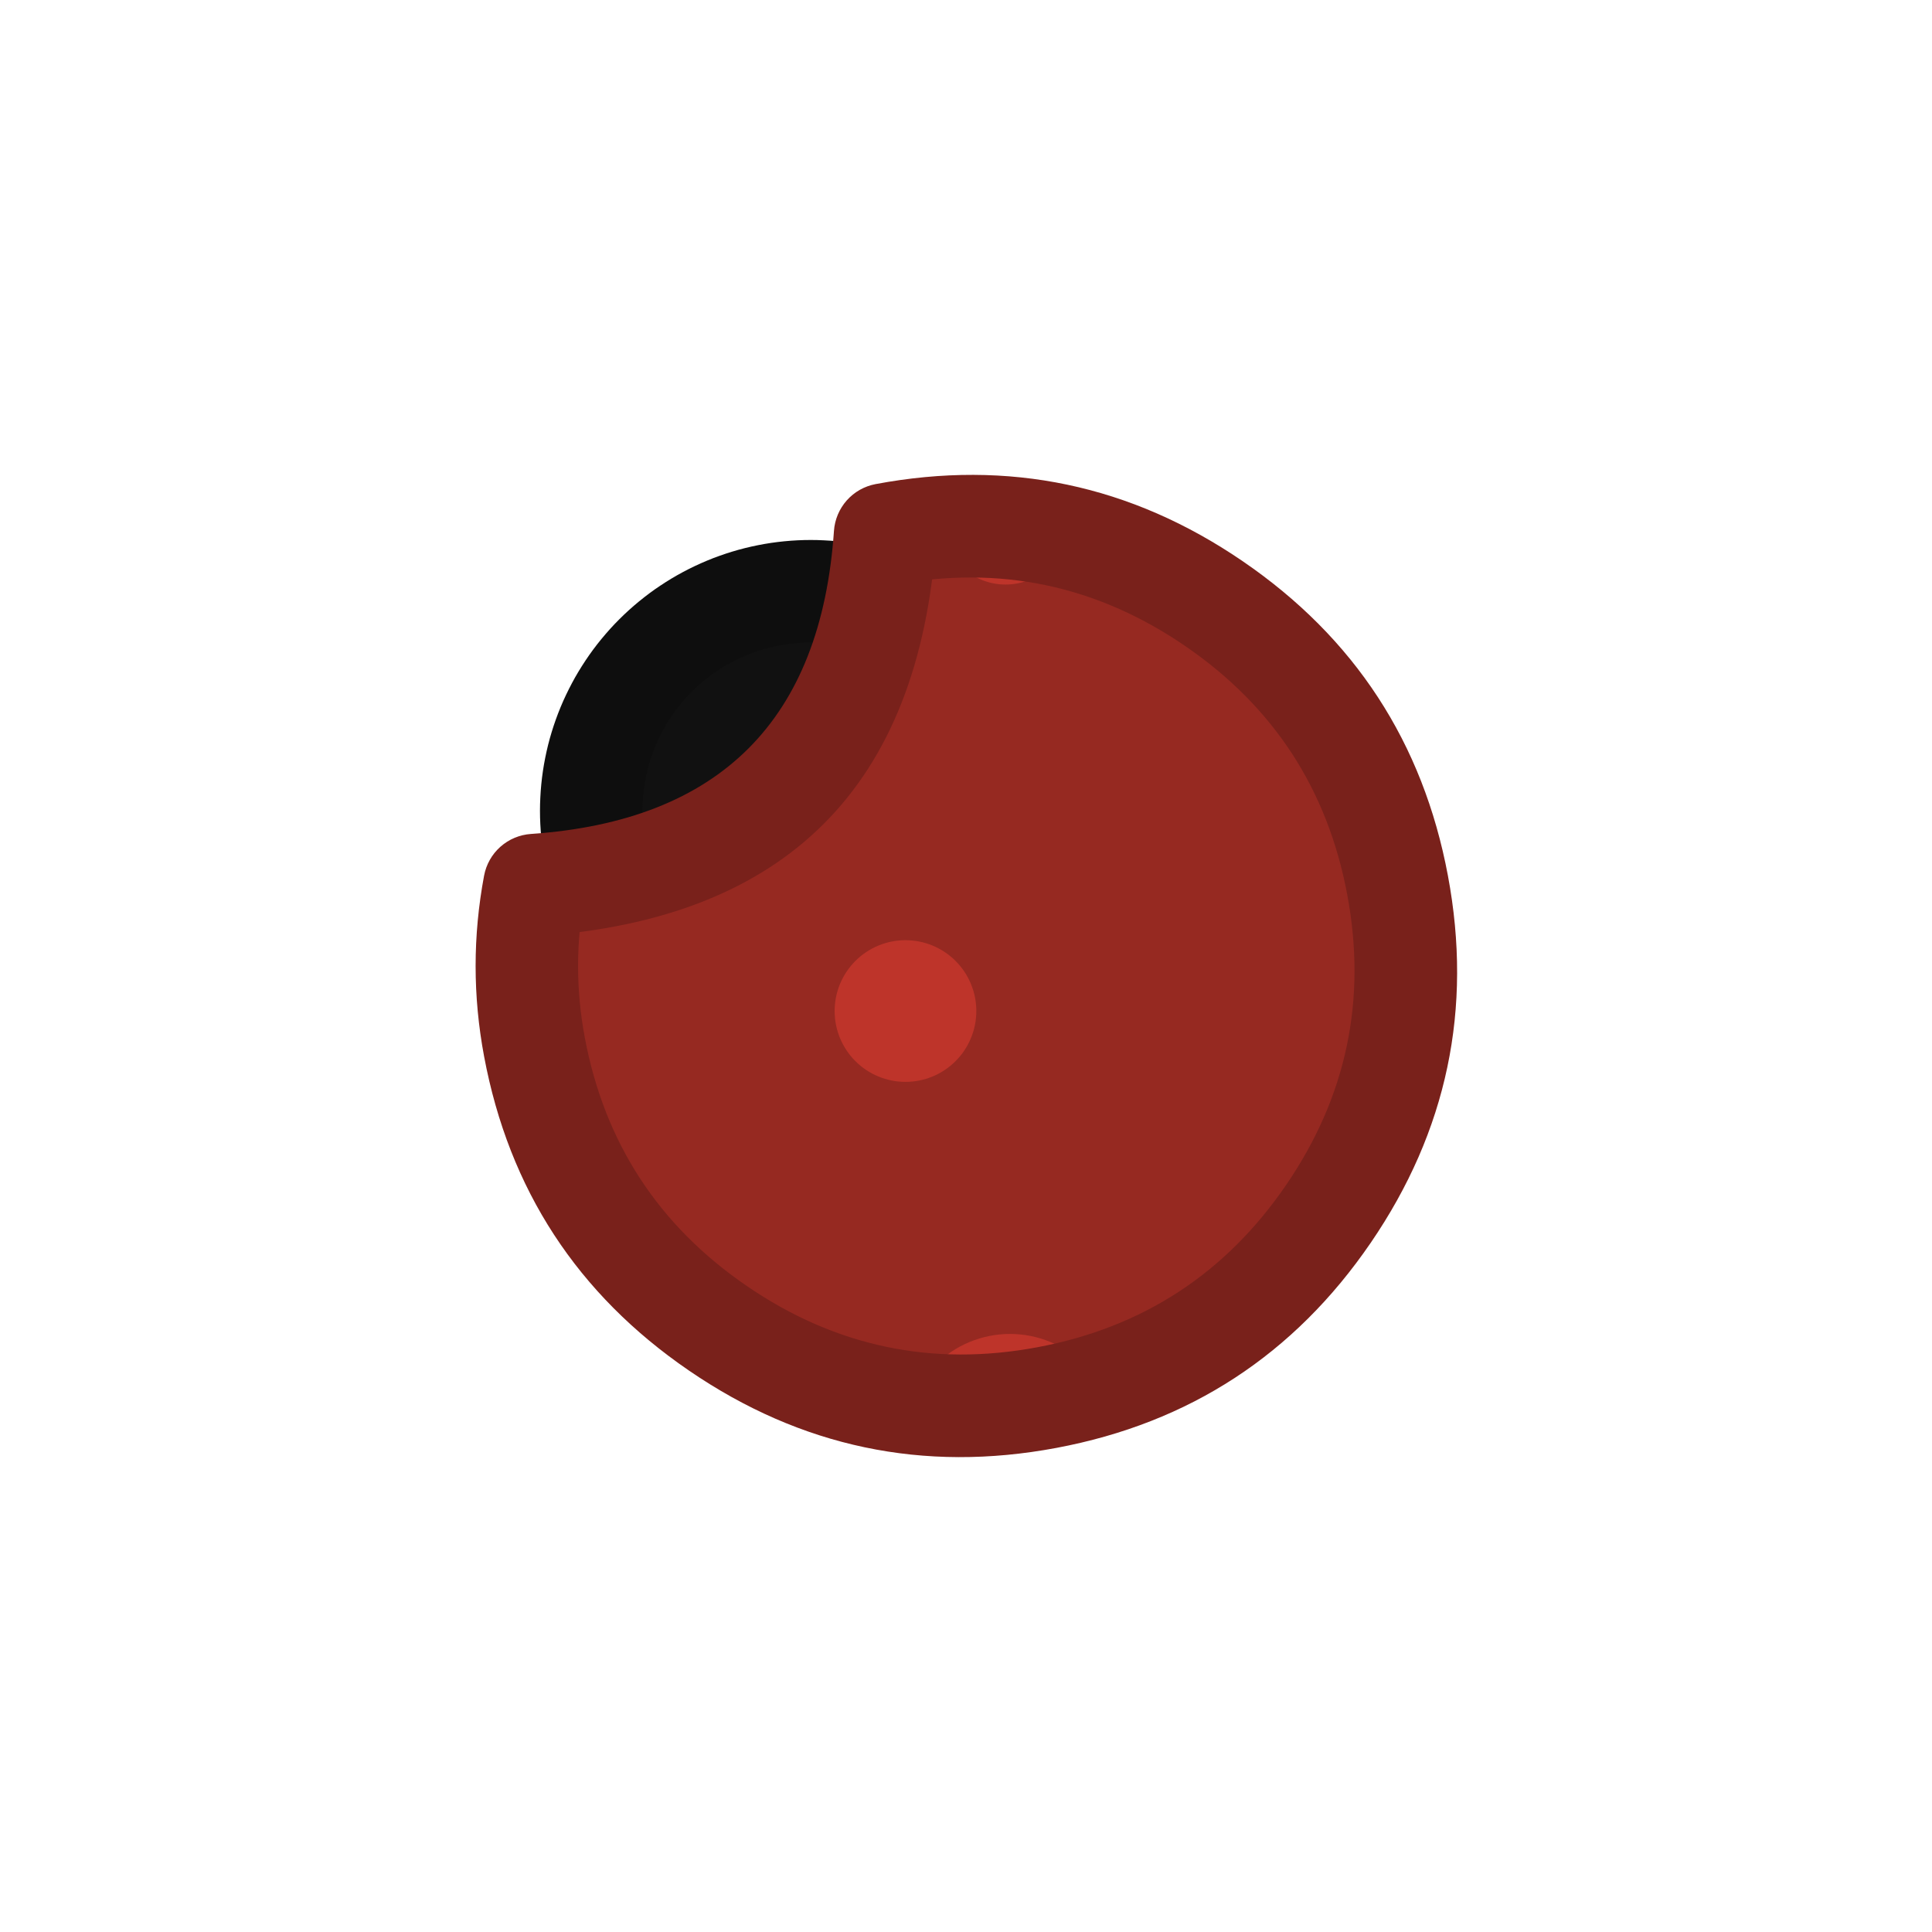
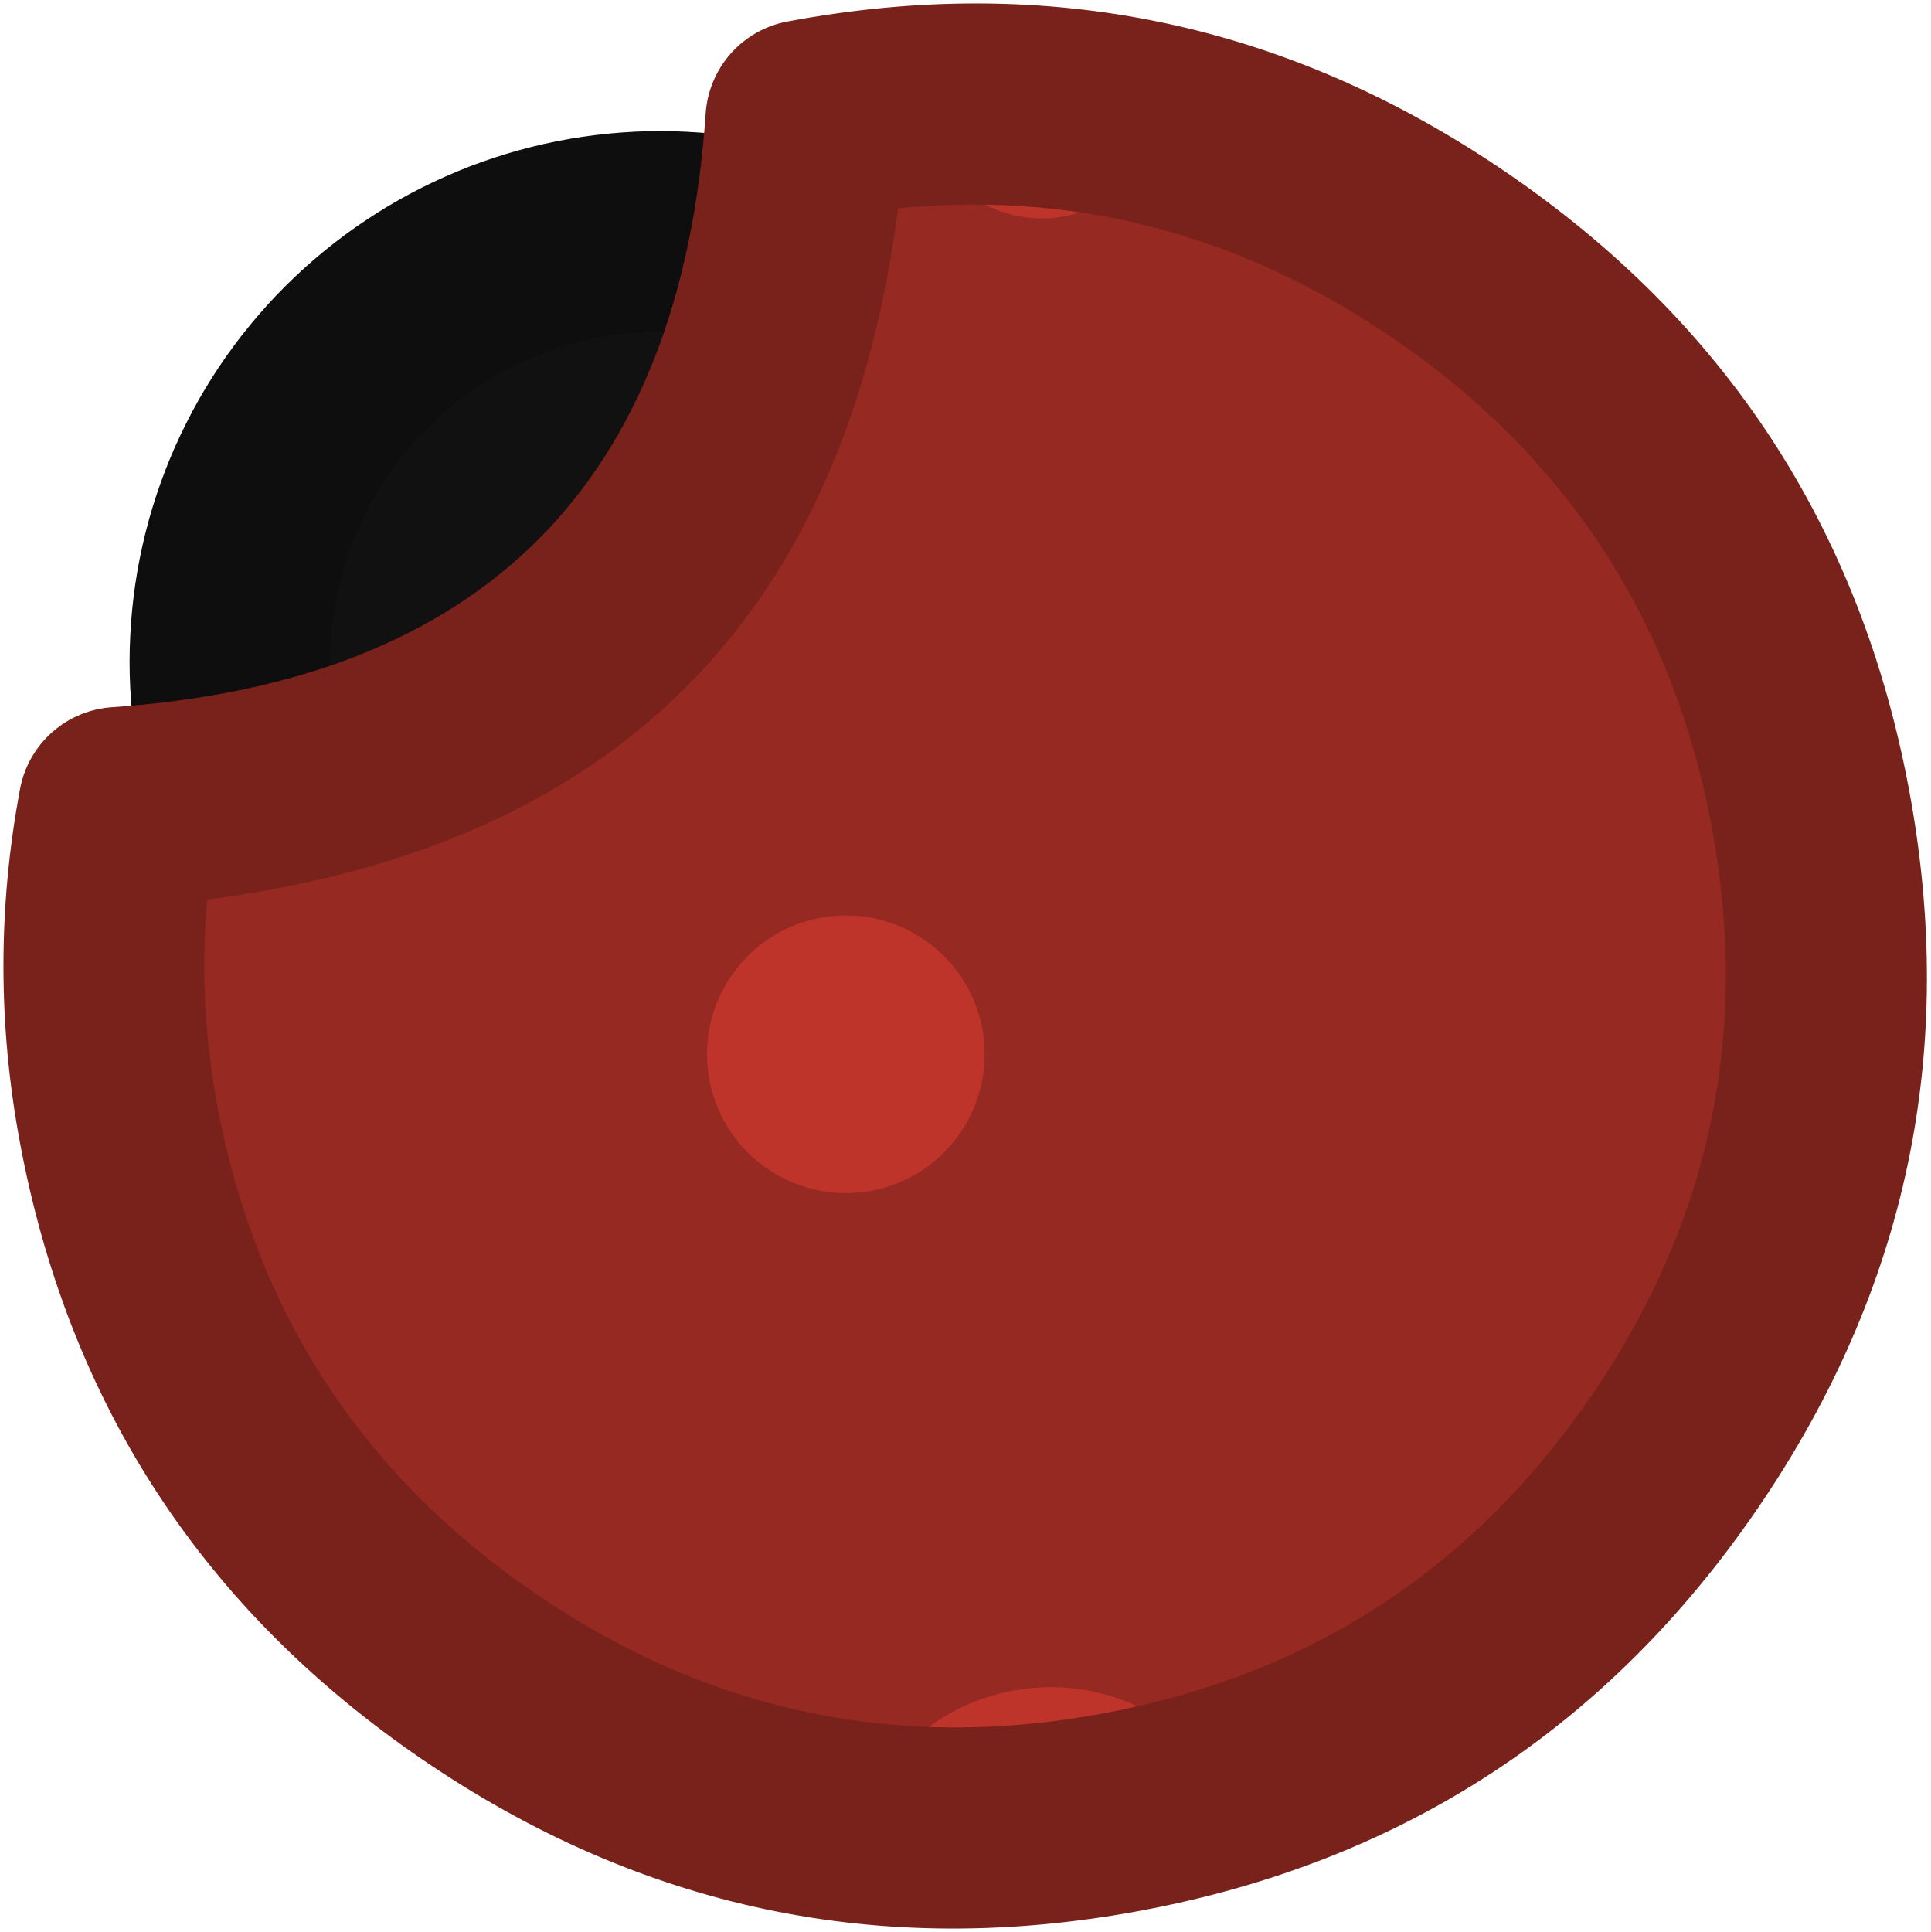
- <svg xmlns="http://www.w3.org/2000/svg" viewBox="0 0 110 110">
+ <svg xmlns="http://www.w3.org/2000/svg" viewBox="26.979 26.937 56.083 56.125" preserveAspectRatio="none">
  <clipPath id="a">
    <rect width="91.667" height="91.667" x="9.167" y="9.167" rx="4.167" ry="4.167" />
  </clipPath>
  <g clip-path="url(#a)">
    <path fill="#0e0e0e" d="M35.26 35.26q.268-.268.548-.522t.573-.494.596-.466.62-.435q.314-.21.638-.405.325-.195.659-.373.334-.179.676-.34t.691-.307.706-.272q.357-.128.719-.238t.73-.202q.366-.091.737-.165.372-.074.746-.13.374-.055.751-.092t.755-.056.756-.019.757.02q.378.018.754.055.377.037.751.092.375.056.746.13t.738.165.73.202.718.238.706.272.692.307q.342.161.676.34.333.178.658.373.325.194.64.405.314.21.618.435.304.226.596.466.293.24.573.494t.548.522.522.548.494.573.466.596.436.62.404.638.373.659.34.676.307.691.273.706.237.719.202.73.166.738q.073.37.129.745.056.374.093.751t.055.755.019.756-.019.757-.055.754-.093.751-.13.746q-.073.371-.165.738t-.202.73-.237.718-.273.706-.306.692-.34.676q-.179.333-.374.658-.194.325-.404.64-.21.314-.436.618-.225.304-.466.596-.24.293-.494.573t-.522.548-.548.522-.573.494-.596.466-.619.436-.64.404-.657.373-.676.34-.692.307-.706.273-.719.237-.729.202-.738.166-.746.129-.75.093q-.377.037-.755.055t-.757.019-.756-.019-.755-.055-.75-.093q-.375-.056-.746-.13-.372-.073-.739-.165t-.729-.202-.719-.237-.706-.273-.691-.306-.676-.34q-.334-.179-.659-.374-.324-.194-.639-.404t-.619-.436-.596-.466-.573-.494-.548-.522-.522-.548-.494-.573-.466-.596-.435-.619q-.21-.314-.405-.64-.195-.324-.373-.657-.179-.334-.34-.676t-.307-.692-.272-.706-.238-.719-.202-.729-.165-.738-.13-.746-.092-.75-.056-.755-.019-.757.02-.756q.018-.378.055-.755t.092-.75.13-.747q.074-.37.165-.738.092-.367.202-.729t.238-.719.272-.706.307-.691.34-.676.373-.659.405-.639.435-.619.466-.596.494-.573.522-.548" />
    <path fill="#111" d="M39.385 39.385q.166-.167.34-.325t.357-.307.37-.29.385-.27q.196-.13.397-.252.202-.12.41-.232.207-.11.42-.211.212-.1.43-.19.217-.09.439-.17.221-.08.446-.148t.454-.125.459-.103.463-.08q.233-.035.467-.058t.469-.035.47-.011.47.011.47.035.466.058q.233.034.464.08.23.046.459.103.228.057.453.125.225.069.447.148.221.08.439.17.217.09.43.19.212.1.42.211.207.111.409.232t.397.252.385.27.37.29q.183.15.357.307.174.158.34.325.167.166.325.34t.307.357.29.37.27.385.252.397.232.41q.11.207.211.42.1.212.191.43.09.217.17.439.079.221.147.446t.125.454.103.459.08.463.058.467.035.469.012.47-.012.47-.035.47-.057.466-.08.464-.104.459-.125.453-.148.447-.169.439-.19.43-.212.42-.232.409-.252.397q-.13.196-.27.385t-.29.37q-.15.183-.307.357-.158.174-.324.34-.167.167-.341.325t-.356.307-.371.29-.385.27q-.195.131-.397.252t-.41.232-.42.211-.43.191-.438.17q-.222.079-.447.147t-.453.125-.46.103-.463.08-.467.058q-.234.023-.469.035-.235.011-.47.012-.235 0-.47-.012t-.47-.035-.466-.057-.463-.08q-.231-.047-.46-.104-.228-.057-.453-.125t-.446-.148-.44-.169-.43-.19-.42-.212-.409-.232-.397-.252-.385-.27-.37-.29-.357-.307-.34-.324-.325-.341-.307-.356-.29-.371-.27-.385-.252-.397-.232-.41-.211-.42-.19-.43-.17-.438-.148-.447-.125-.453-.103-.46q-.046-.23-.08-.463-.035-.232-.058-.466t-.035-.47-.011-.47.011-.47.035-.47q.023-.233.058-.466.034-.233.08-.463.046-.231.103-.46.057-.228.125-.453.069-.225.148-.446.08-.222.17-.44.09-.217.19-.43.1-.212.211-.42.111-.207.232-.409t.252-.397.27-.385.29-.37.307-.357.325-.34" />
    <path fill="#962921" d="M50.392 30.428q.603-.113 1.21-.196.609-.084 1.22-.137.612-.053 1.225-.077.613-.023 1.227-.016.613.006 1.226.043t1.223.104 1.216.163 1.207.223 1.194.282 1.179.34 1.16.398q.576.213 1.14.454.565.241 1.117.51.552.268 1.09.563.538.296 1.06.617.524.321 1.03.668.507.346.995.717.49.371.96.766.47.394.92.811t.88.856q.428.439.836.898.407.46.79.938.385.478.745.975t.696 1.011q.335.514.645 1.044t.593 1.074.54 1.102.484 1.127.43 1.15.372 1.17.314 1.185q.142.597.256 1.2.113.604.196 1.212.084.608.137 1.22.053.61.077 1.224.023.613.016 1.227-.006.613-.043 1.226t-.104 1.223-.163 1.216-.223 1.207-.282 1.194q-.156.593-.34 1.179-.185.585-.398 1.16-.213.576-.454 1.14-.241.565-.51 1.117-.268.552-.563 1.09-.296.538-.617 1.06-.321.524-.668 1.03-.346.507-.717.995-.371.49-.766.96-.394.47-.811.92t-.856.88q-.439.428-.898.836-.46.407-.938.79-.478.385-.975.745t-1.011.696q-.514.335-1.044.645t-1.074.593-1.102.54-1.127.484-1.15.43-1.17.372-1.185.314q-.597.142-1.2.256-.604.113-1.212.196-.608.084-1.22.137-.61.053-1.224.077-.613.023-1.227.016-.613-.006-1.226-.043t-1.223-.104-1.216-.163-1.207-.223-1.194-.282q-.593-.156-1.179-.34-.585-.185-1.16-.398-.576-.213-1.14-.454-.565-.241-1.117-.51-.552-.268-1.09-.563-.538-.296-1.06-.617-.524-.321-1.03-.668-.507-.346-.995-.717-.49-.371-.96-.766-.47-.394-.92-.811t-.88-.856q-.428-.439-.836-.898-.407-.46-.79-.938-.385-.478-.745-.975t-.696-1.011-.645-1.044-.593-1.074-.54-1.102-.484-1.127-.43-1.15-.372-1.17-.314-1.185q-.142-.597-.256-1.2-.213-1.14-.32-2.295Q30 56.16 30 55t.107-2.314.321-2.294q18.68-1.285 19.964-19.964" />
    <clipPath id="b">
      <path d="M50.392 30.428q.603-.113 1.21-.196.609-.084 1.22-.137.612-.053 1.225-.077.613-.023 1.227-.017.614.007 1.226.044.613.037 1.223.104.61.066 1.216.163t1.206.223q.601.127 1.195.282.593.156 1.179.34.585.185 1.16.398.576.213 1.14.454.565.241 1.117.51.552.268 1.09.563.538.296 1.06.617.523.321 1.03.668.507.346.996.717.488.371.959.766.47.394.92.811t.88.856q.428.439.836.898.407.46.79.938.385.478.745.975t.696 1.011q.335.514.645 1.044t.593 1.074.54 1.102.484 1.127.43 1.15.371 1.17q.172.588.315 1.185.142.597.256 1.2.113.604.196 1.212.084.608.137 1.22.053.61.077 1.224.023.613.017 1.227-.007.614-.044 1.226-.037.613-.104 1.223t-.163 1.216-.223 1.206-.282 1.195q-.156.593-.34 1.179-.185.585-.398 1.16-.213.576-.454 1.14-.241.565-.51 1.117-.268.552-.563 1.09-.296.538-.617 1.06-.321.523-.668 1.03-.346.507-.717.996-.371.488-.766.959-.394.47-.811.92t-.856.88q-.439.428-.898.836-.46.407-.938.79-.478.385-.975.745t-1.011.696q-.514.335-1.044.645t-1.074.593-1.102.54-1.127.484-1.15.43-1.17.371q-.588.172-1.185.315-.597.142-1.2.256-.604.113-1.212.196-.608.084-1.22.137-.61.053-1.224.077-.613.023-1.227.017-.614-.007-1.226-.044-.613-.037-1.223-.104t-1.216-.163-1.206-.223-1.195-.282q-.593-.156-1.179-.34-.585-.185-1.16-.398-.576-.213-1.14-.454-.565-.241-1.117-.51-.552-.268-1.09-.563-.538-.296-1.06-.617-.523-.321-1.03-.668-.507-.346-.995-.717-.49-.371-.96-.766-.47-.394-.92-.811t-.88-.856q-.428-.439-.835-.898-.408-.46-.792-.938t-.744-.975-.696-1.011-.645-1.044-.593-1.074-.54-1.102-.484-1.127-.43-1.15-.372-1.17q-.171-.588-.314-1.185-.142-.597-.256-1.2Q30 57.323 30 55t.428-4.608q18.68-1.285 19.964-19.964" />
    </clipPath>
    <g fill="#be342a" clip-path="url(#b)">
      <path d="M53.256 77.709q.105-.105.214-.204.11-.099.223-.192.114-.094.233-.182.118-.088.24-.17.123-.081.25-.157t.256-.146q.13-.07.264-.132.133-.063.27-.12.136-.056.275-.106t.28-.092.284-.079.288-.065.29-.05.293-.036.294-.022.295-.007.294.007.294.022.293.036.29.05.288.065.285.079q.14.042.28.092.138.05.275.106.136.057.27.12.133.063.263.132.13.07.256.146.127.076.25.157.122.082.24.17.119.088.233.182.114.093.223.192.11.1.214.204t.203.213.193.223.181.233.17.241.158.25.145.256q.07.13.133.263t.12.27.105.275.093.28.078.284.065.288.05.29.037.293.021.294q.008.147.008.295 0 .147-.008.295-.007.147-.021.294-.015.146-.036.292-.022.146-.05.29-.03.146-.066.289-.035.143-.078.284t-.093.28-.106.275-.12.27q-.062.133-.132.263t-.145.257-.158.249-.17.24q-.088.12-.181.233-.094.114-.193.224-.099.109-.203.213t-.214.203-.223.193-.232.181-.242.17q-.122.082-.249.158-.126.076-.256.145-.13.07-.264.133-.133.063-.27.12-.136.056-.274.106-.14.05-.28.092-.142.043-.285.079t-.287.064q-.145.03-.29.05-.147.022-.293.037-.147.014-.295.022-.147.007-.294.007-.148 0-.295-.007-.147-.008-.294-.022-.147-.015-.293-.036-.146-.022-.29-.05-.145-.03-.288-.065t-.284-.079-.28-.092q-.14-.05-.276-.107t-.27-.12q-.132-.062-.262-.132t-.257-.145q-.127-.076-.25-.158-.122-.082-.24-.17-.119-.087-.233-.181t-.223-.193-.214-.203-.203-.213q-.099-.11-.193-.224-.093-.114-.181-.232t-.17-.241-.158-.25-.145-.256-.132-.263q-.064-.134-.12-.27t-.106-.275-.093-.28-.078-.284-.065-.288-.05-.29q-.022-.147-.036-.293-.015-.147-.022-.294-.007-.148-.007-.295 0-.148.007-.295t.022-.294.036-.293.05-.29.065-.288.078-.284.093-.28q.05-.14.106-.275.057-.137.12-.27t.132-.263.146-.257.157-.249.17-.241.181-.233.193-.223q.1-.11.203-.213" />
      <path d="M54.7 27.125q.062-.063.127-.122.066-.06.134-.116.069-.056.14-.11.071-.052.145-.1.073-.05.15-.096.075-.045.153-.087t.158-.08.162-.071.165-.064.168-.055q.085-.026.171-.048.086-.021.173-.038.087-.018.174-.03.088-.014.176-.022.088-.01.176-.013.089-.005.177-.005.089 0 .177.005.089.004.177.013t.176.021q.087.013.174.03t.173.04q.086.02.17.047.085.025.168.055.084.03.165.064.082.034.162.071.08.038.158.08.079.042.154.087.076.046.15.095.074.05.145.102.07.053.14.109.068.056.133.116.066.059.128.122.063.062.123.128.059.065.115.134.056.068.11.14.052.07.101.144t.095.15.087.154.08.158.071.162.064.165.056.168.047.17.039.173.03.175.021.175q.01.088.013.177.005.088.005.177 0 .088-.005.177-.004.088-.013.176t-.021.176-.03.174-.04.173q-.02.086-.046.17t-.056.169q-.03.083-.064.165t-.071.162-.08.158-.087.154-.095.15-.102.144-.109.14-.115.134-.122.128-.129.122-.134.116-.14.109q-.07.052-.144.101t-.15.095-.154.087-.158.08-.162.072-.165.063-.168.056-.17.047-.173.039-.174.03-.176.022-.177.013-.177.004-.177-.004-.176-.013-.176-.022-.174-.03-.173-.039q-.086-.021-.17-.047t-.169-.056-.165-.063-.162-.072-.158-.08q-.078-.041-.154-.087t-.15-.094q-.073-.05-.144-.102-.071-.053-.14-.11-.068-.056-.134-.115-.065-.06-.128-.122-.062-.063-.122-.128-.06-.066-.116-.134-.056-.069-.108-.14-.053-.071-.102-.145-.05-.073-.095-.15-.046-.075-.087-.153-.042-.078-.08-.158t-.072-.162-.063-.165-.056-.168-.047-.17q-.022-.087-.039-.174t-.03-.174-.022-.176-.013-.176-.004-.177q0-.089.004-.177.004-.089.013-.177t.022-.175.03-.175.039-.173.047-.17.056-.168q.03-.084.063-.165.034-.082.072-.162t.08-.158.087-.154.095-.15.102-.145.108-.14.116-.133.122-.128" />
      <path d="M48.702 54.712q.07-.07.143-.137.073-.066.15-.13.076-.062.156-.121.08-.06.162-.114t.167-.106q.085-.05.172-.098.088-.046.177-.089.09-.042.181-.08.092-.038.185-.071t.188-.062.19-.053q.097-.024.194-.043.097-.02.195-.034t.196-.024.198-.015.198-.005.198.005.197.015.197.024q.098.014.195.034.097.019.193.043t.19.053.189.062.184.071.181.08.177.09.173.097q.084.05.167.106.082.055.162.114t.156.122.15.129.143.137.137.143.129.15.122.156.114.162.106.167q.05.085.097.172.047.088.09.177.041.09.08.181.037.092.07.185t.063.188.053.19q.024.097.043.194.02.097.034.195t.024.196.015.198.004.198-.004.198-.015.197-.024.197-.034.195q-.02.097-.043.193-.025.096-.053.19-.029.095-.062.189-.034.093-.072.184-.038.092-.08.181-.042.09-.089.177t-.097.172-.106.168-.114.162q-.06.08-.122.156-.063.076-.13.15-.066.073-.136.143t-.143.136-.15.13-.156.122-.162.114-.167.105q-.085.051-.173.098t-.177.09l-.18.08q-.092.037-.185.07-.094.034-.188.063-.095.028-.191.052-.096.025-.193.044-.097.02-.195.034t-.197.024-.197.014-.198.005q-.1 0-.198-.005-.099-.004-.198-.014-.098-.01-.196-.024t-.195-.034-.193-.044-.191-.052-.188-.062-.185-.072-.18-.08-.178-.089-.172-.098-.167-.105-.162-.114q-.08-.06-.156-.122-.077-.063-.15-.13-.073-.066-.143-.136t-.137-.143-.13-.15q-.062-.077-.121-.156-.059-.08-.114-.162-.055-.083-.106-.168t-.098-.172-.089-.177-.08-.18q-.038-.092-.071-.185-.033-.094-.062-.188-.029-.095-.053-.191t-.043-.193-.034-.195-.024-.197-.015-.197q-.005-.1-.005-.198 0-.1.005-.198.005-.1.015-.198t.024-.196.034-.195.043-.193.053-.191.062-.188.071-.185.08-.18.09-.178.097-.172.106-.167.114-.162.122-.156.13-.15.136-.143" />
    </g>
    <path fill="#79211b" d="M49.854 27.562q11.365-2.132 20.909 4.397 9.544 6.53 11.675 17.895t-4.397 20.909q-6.53 9.544-17.895 11.675t-20.909-4.397q-9.544-6.53-11.675-17.895-.965-5.146 0-10.292.022-.118.054-.234.031-.116.073-.229.04-.112.091-.221.05-.11.11-.214.059-.105.126-.204.068-.1.143-.193t.158-.18.173-.167.186-.152.197-.136.208-.12.217-.101q.111-.047.225-.084t.231-.065.236-.046.238-.026q16.144-1.11 17.254-17.254.008-.12.026-.238.018-.119.046-.236t.065-.23.084-.226.102-.217.12-.208q.063-.101.135-.197t.152-.186.167-.173.18-.158.193-.143.204-.127.214-.109.221-.091.23-.073.233-.054m1.075 5.733-.537-2.867 2.91.2q-1.46 21.215-22.674 22.673l-.2-2.91 2.867.538q-.763 4.071 0 8.142 1.686 8.99 9.236 14.155t16.54 3.479 14.155-9.236 3.479-16.54-9.236-14.155-16.54-3.479" />
  </g>
</svg>
